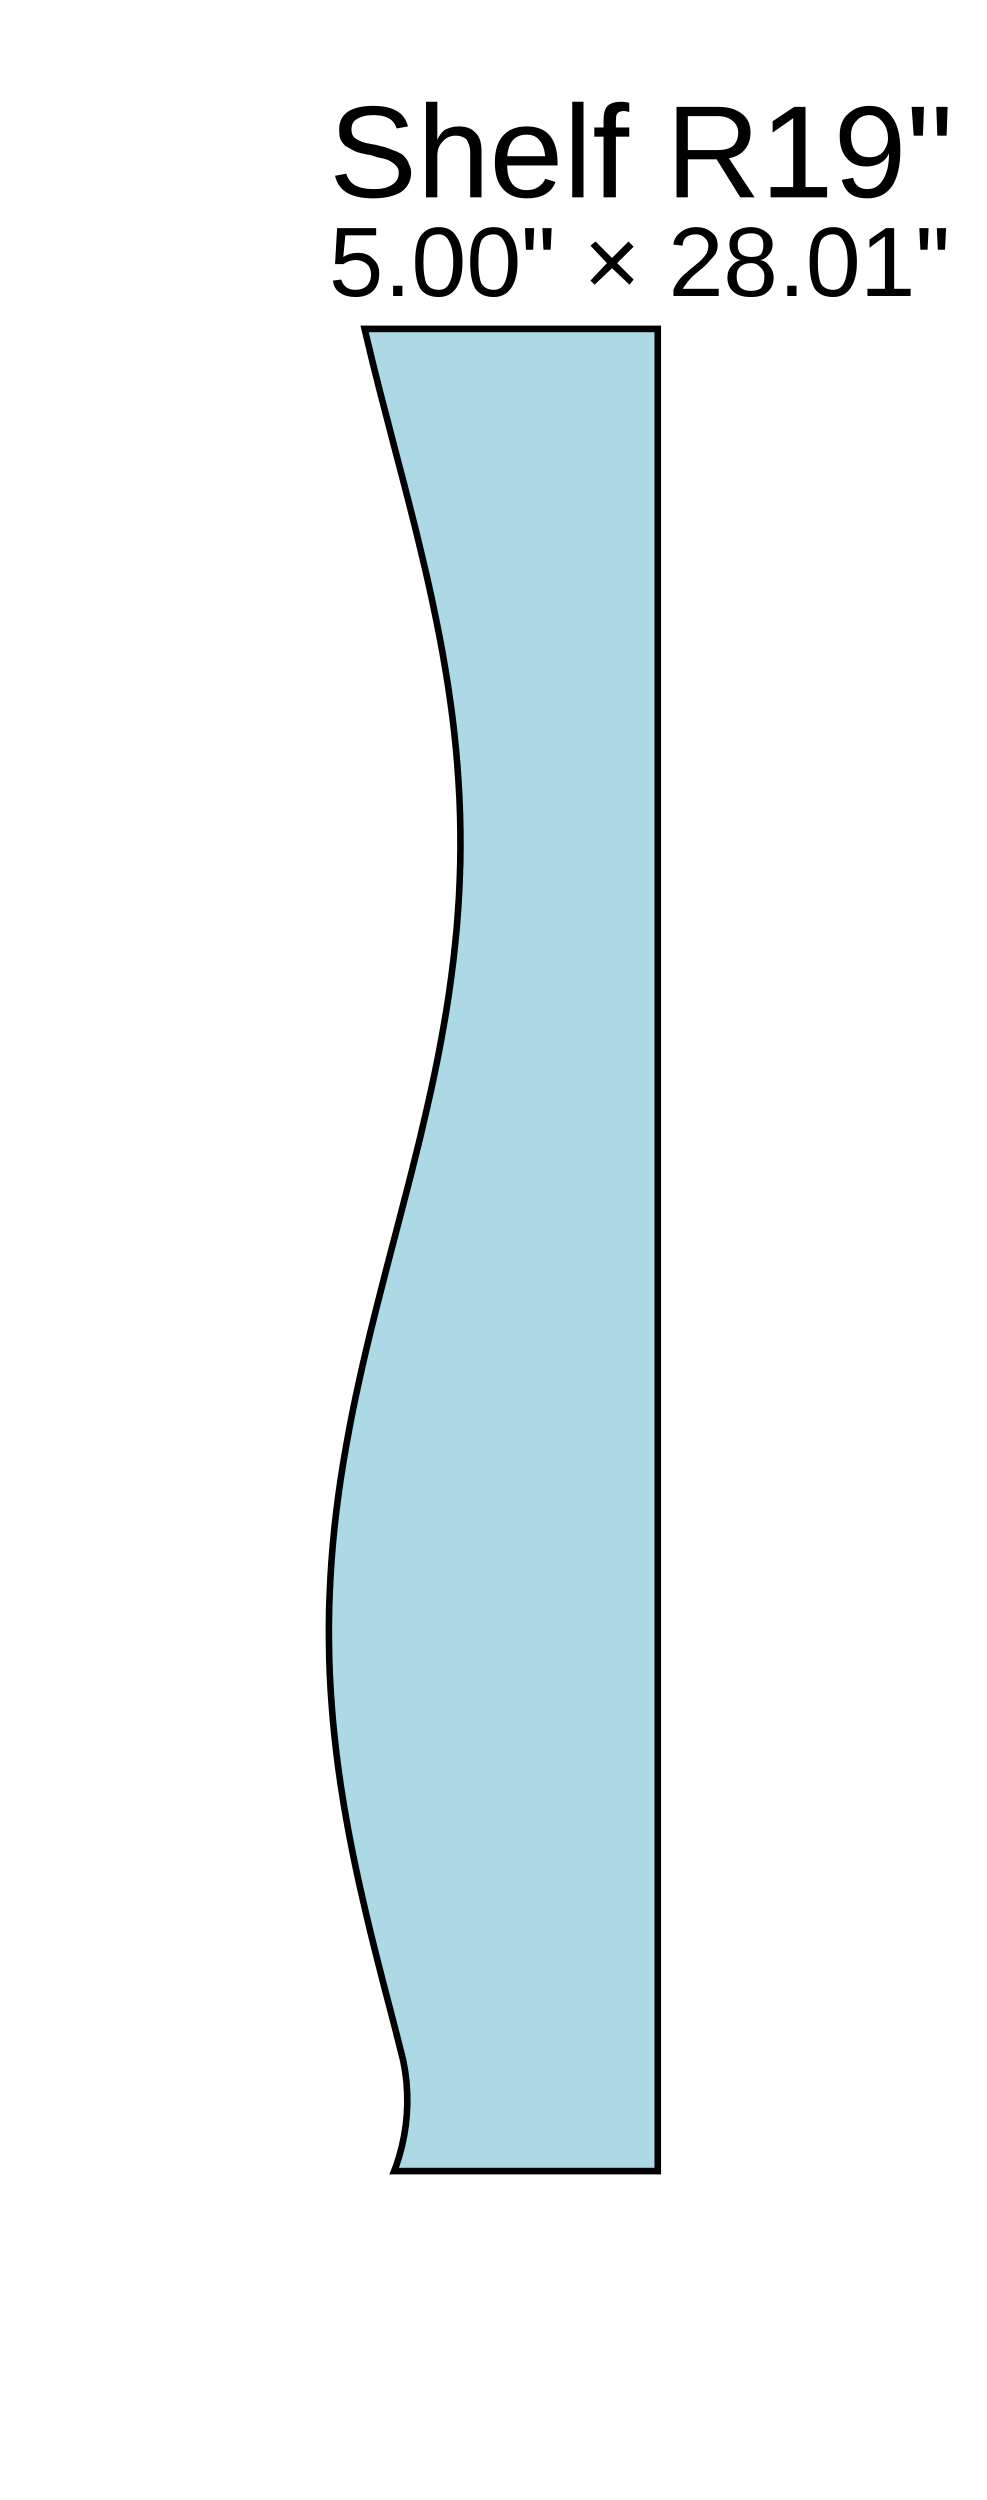
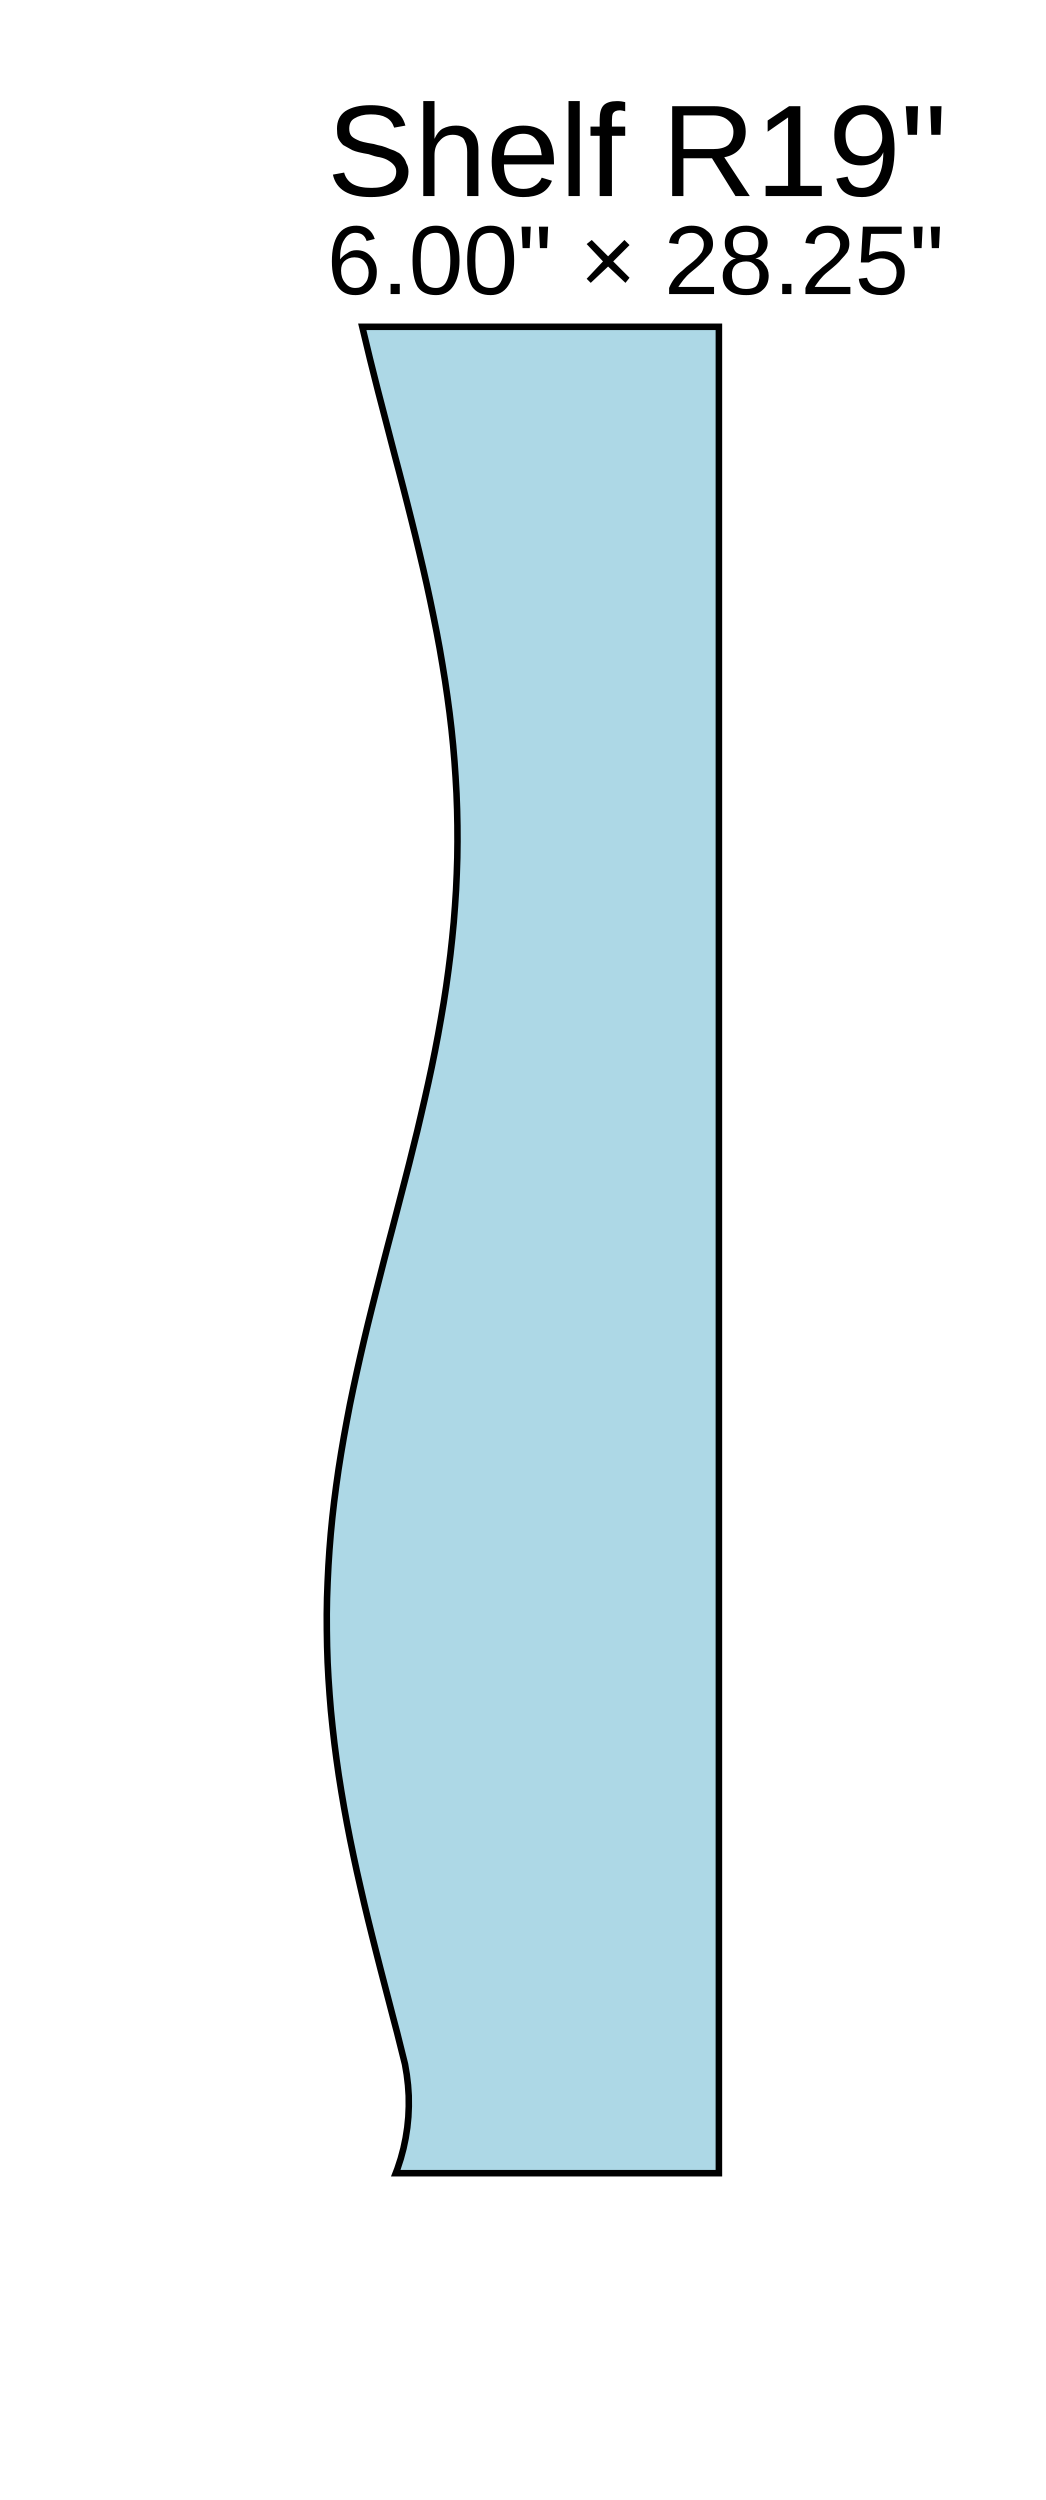
- <svg xmlns="http://www.w3.org/2000/svg" width="15in" height="38.007in" viewBox="38 -5.0 15 38.007">
-   <path d="M 48.0,0.0 L 43.543,0.0 L 43.602,0.246 L 43.661,0.492 L 43.723,0.739 L 43.785,0.985 L 43.849,1.231 L 43.913,1.477 L 43.977,1.724 L 44.041,1.97 L 44.106,2.216 L 44.17,2.462 L 44.233,2.709 L 44.295,2.955 L 44.356,3.201 L 44.415,3.447 L 44.473,3.693 L 44.529,3.94 L 44.582,4.186 L 44.633,4.432 L 44.682,4.678 L 44.728,4.925 L 44.77,5.171 L 44.81,5.417 L 44.846,5.663 L 44.879,5.91 L 44.908,6.156 L 44.933,6.402 L 44.954,6.648 L 44.971,6.894 L 44.985,7.141 L 44.994,7.387 L 44.999,7.633 L 45,7.879 L 44.997,8.126 L 44.989,8.372 L 44.978,8.618 L 44.962,8.864 L 44.943,9.111 L 44.919,9.357 L 44.892,9.603 L 44.861,9.849 L 44.827,10.095 L 44.789,10.342 L 44.747,10.588 L 44.703,10.834 L 44.656,11.08 L 44.606,11.327 L 44.553,11.573 L 44.498,11.819 L 44.441,12.065 L 44.383,12.312 L 44.322,12.558 L 44.261,12.804 L 44.198,13.05 L 44.134,13.296 L 44.07,13.543 L 44.006,13.789 L 43.941,14.035 L 43.877,14.281 L 43.814,14.528 L 43.751,14.774 L 43.689,15.02 L 43.628,15.266 L 43.569,15.513 L 43.512,15.759 L 43.457,16.005 L 43.404,16.251 L 43.353,16.497 L 43.306,16.744 L 43.261,16.99 L 43.219,17.236 L 43.18,17.482 L 43.145,17.729 L 43.113,17.975 L 43.085,18.221 L 43.061,18.467 L 43.041,18.714 L 43.025,18.96 L 43.013,19.206 L 43.004,19.452 L 43,19.698 L 43.001,19.945 L 43.005,20.191 L 43.013,20.437 L 43.026,20.683 L 43.043,20.93 L 43.063,21.176 L 43.088,21.422 L 43.116,21.668 L 43.148,21.915 L 43.183,22.161 L 43.222,22.407 L 43.264,22.653 L 43.309,22.899 L 43.357,23.146 L 43.408,23.392 L 43.461,23.638 L 43.517,23.884 L 43.574,24.131 L 43.633,24.377 L 43.694,24.623 L 43.756,24.869 L 43.819,25.116 L 43.883,25.362 L 43.947,25.608 L 44.011,25.854 L 44.132,26.335 L 44.16,26.495 L 44.18,26.657 L 44.19,26.819 L 44.192,26.982 L 44.185,27.144 L 44.169,27.306 L 44.144,27.467 L 44.111,27.626 L 44.069,27.783 L 44.019,27.938 L 43.992,28.007 L 48.0,28.007 Z" fill="lightblue" stroke="black" stroke-width="0.1" />
-   <text x="43" y="-2.0" font-size="2" font-family="Arial">
+ <svg xmlns="http://www.w3.org/2000/svg" width="16in" height="38.253in" viewBox="37 -5.0 16 38.253">
+   <path d="M 48.0,0.0 L 42.543,0.0 L 42.602,0.246 L 42.661,0.492 L 42.723,0.739 L 42.785,0.985 L 42.849,1.231 L 42.913,1.477 L 42.977,1.724 L 43.041,1.97 L 43.106,2.216 L 43.17,2.462 L 43.233,2.709 L 43.295,2.955 L 43.356,3.201 L 43.415,3.447 L 43.473,3.693 L 43.529,3.94 L 43.582,4.186 L 43.633,4.432 L 43.682,4.678 L 43.728,4.925 L 43.77,5.171 L 43.81,5.417 L 43.846,5.663 L 43.879,5.91 L 43.908,6.156 L 43.933,6.402 L 43.954,6.648 L 43.971,6.894 L 43.985,7.141 L 43.994,7.387 L 43.999,7.633 L 44,7.879 L 43.997,8.126 L 43.989,8.372 L 43.978,8.618 L 43.962,8.864 L 43.943,9.111 L 43.919,9.357 L 43.892,9.603 L 43.861,9.849 L 43.827,10.095 L 43.789,10.342 L 43.747,10.588 L 43.703,10.834 L 43.656,11.08 L 43.606,11.327 L 43.553,11.573 L 43.498,11.819 L 43.441,12.065 L 43.383,12.312 L 43.322,12.558 L 43.261,12.804 L 43.198,13.05 L 43.134,13.296 L 43.07,13.543 L 43.006,13.789 L 42.941,14.035 L 42.877,14.281 L 42.814,14.528 L 42.751,14.774 L 42.689,15.02 L 42.628,15.266 L 42.569,15.513 L 42.512,15.759 L 42.457,16.005 L 42.404,16.251 L 42.353,16.497 L 42.306,16.744 L 42.261,16.99 L 42.219,17.236 L 42.18,17.482 L 42.145,17.729 L 42.113,17.975 L 42.085,18.221 L 42.061,18.467 L 42.041,18.714 L 42.025,18.96 L 42.013,19.206 L 42.004,19.452 L 42,19.698 L 42.001,19.945 L 42.005,20.191 L 42.013,20.437 L 42.026,20.683 L 42.043,20.93 L 42.063,21.176 L 42.088,21.422 L 42.116,21.668 L 42.148,21.915 L 42.183,22.161 L 42.222,22.407 L 42.264,22.653 L 42.309,22.899 L 42.357,23.146 L 42.408,23.392 L 42.461,23.638 L 42.517,23.884 L 42.574,24.131 L 42.633,24.377 L 42.694,24.623 L 42.756,24.869 L 42.819,25.116 L 42.883,25.362 L 42.947,25.608 L 43.011,25.854 L 43.076,26.101 L 43.197,26.585 L 43.224,26.745 L 43.243,26.906 L 43.254,27.068 L 43.255,27.23 L 43.248,27.392 L 43.232,27.553 L 43.207,27.714 L 43.174,27.872 L 43.132,28.029 L 43.082,28.183 L 43.055,28.253 L 48.0,28.253 Z" fill="lightblue" stroke="black" stroke-width="0.1" />
+   <text x="42" y="-2.0" font-size="2" font-family="Arial">
    Shelf R19"
  </text>
-   <text x="43" y="-0.5" font-size="1.5" font-family="Arial">
-     5.00" × 28.01"
+   <text x="42" y="-0.5" font-size="1.5" font-family="Arial">
+     6.00" × 28.25"
  </text>
</svg>
